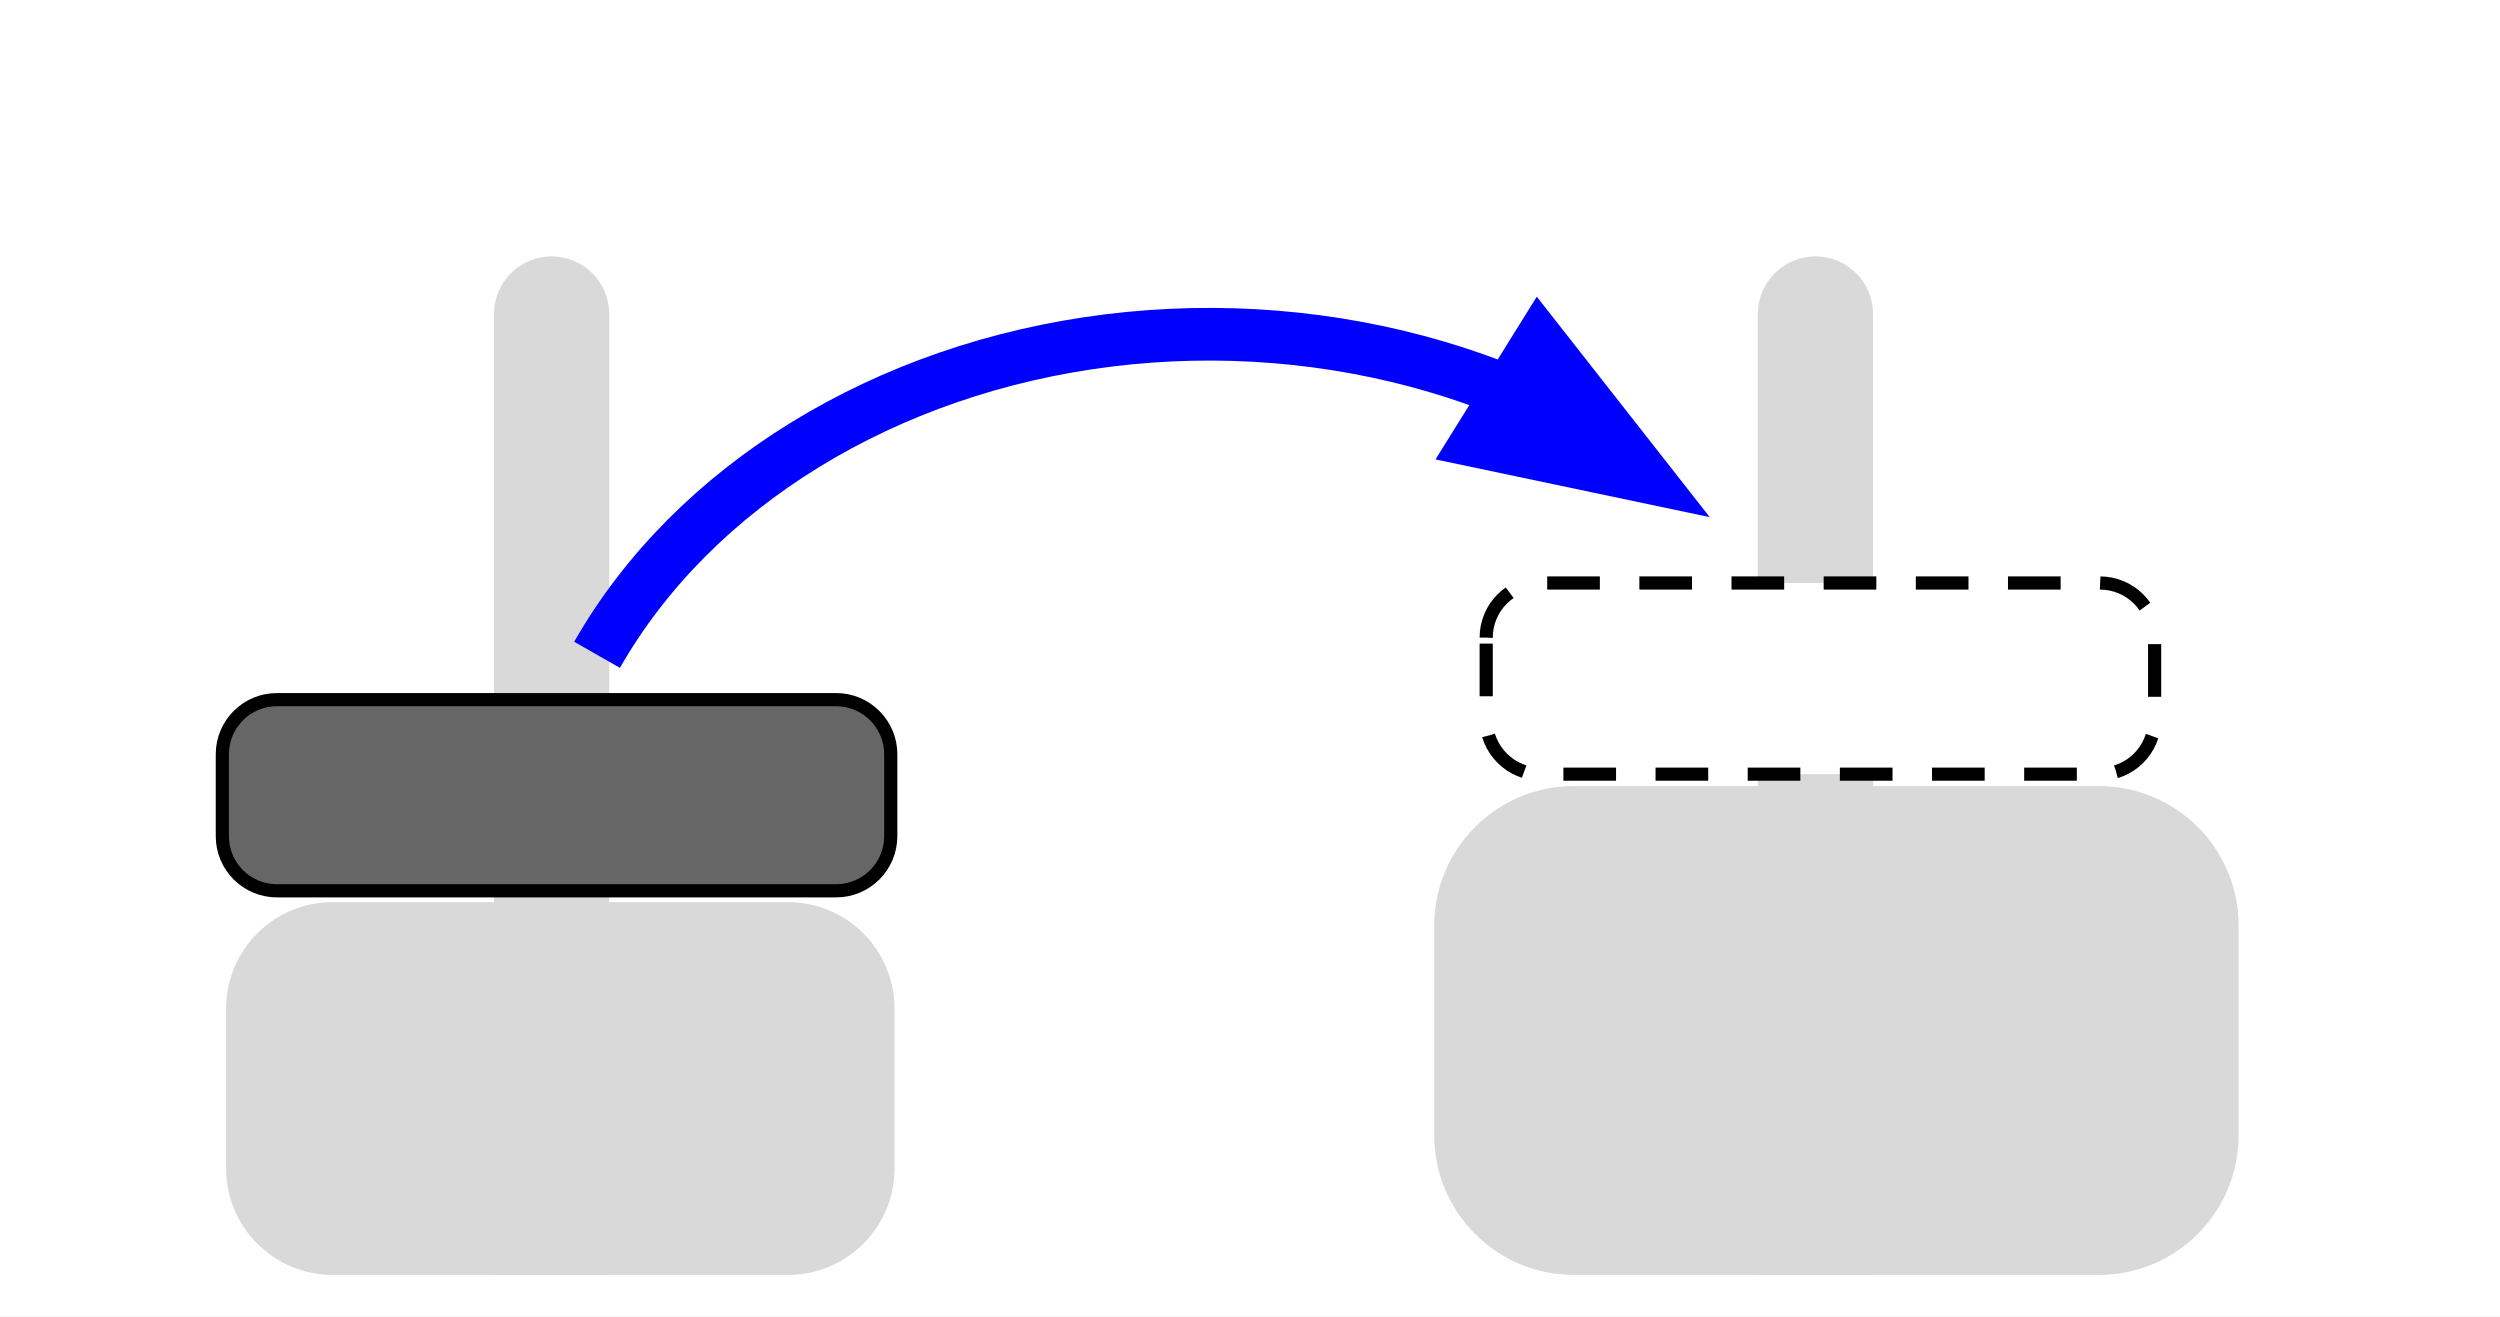
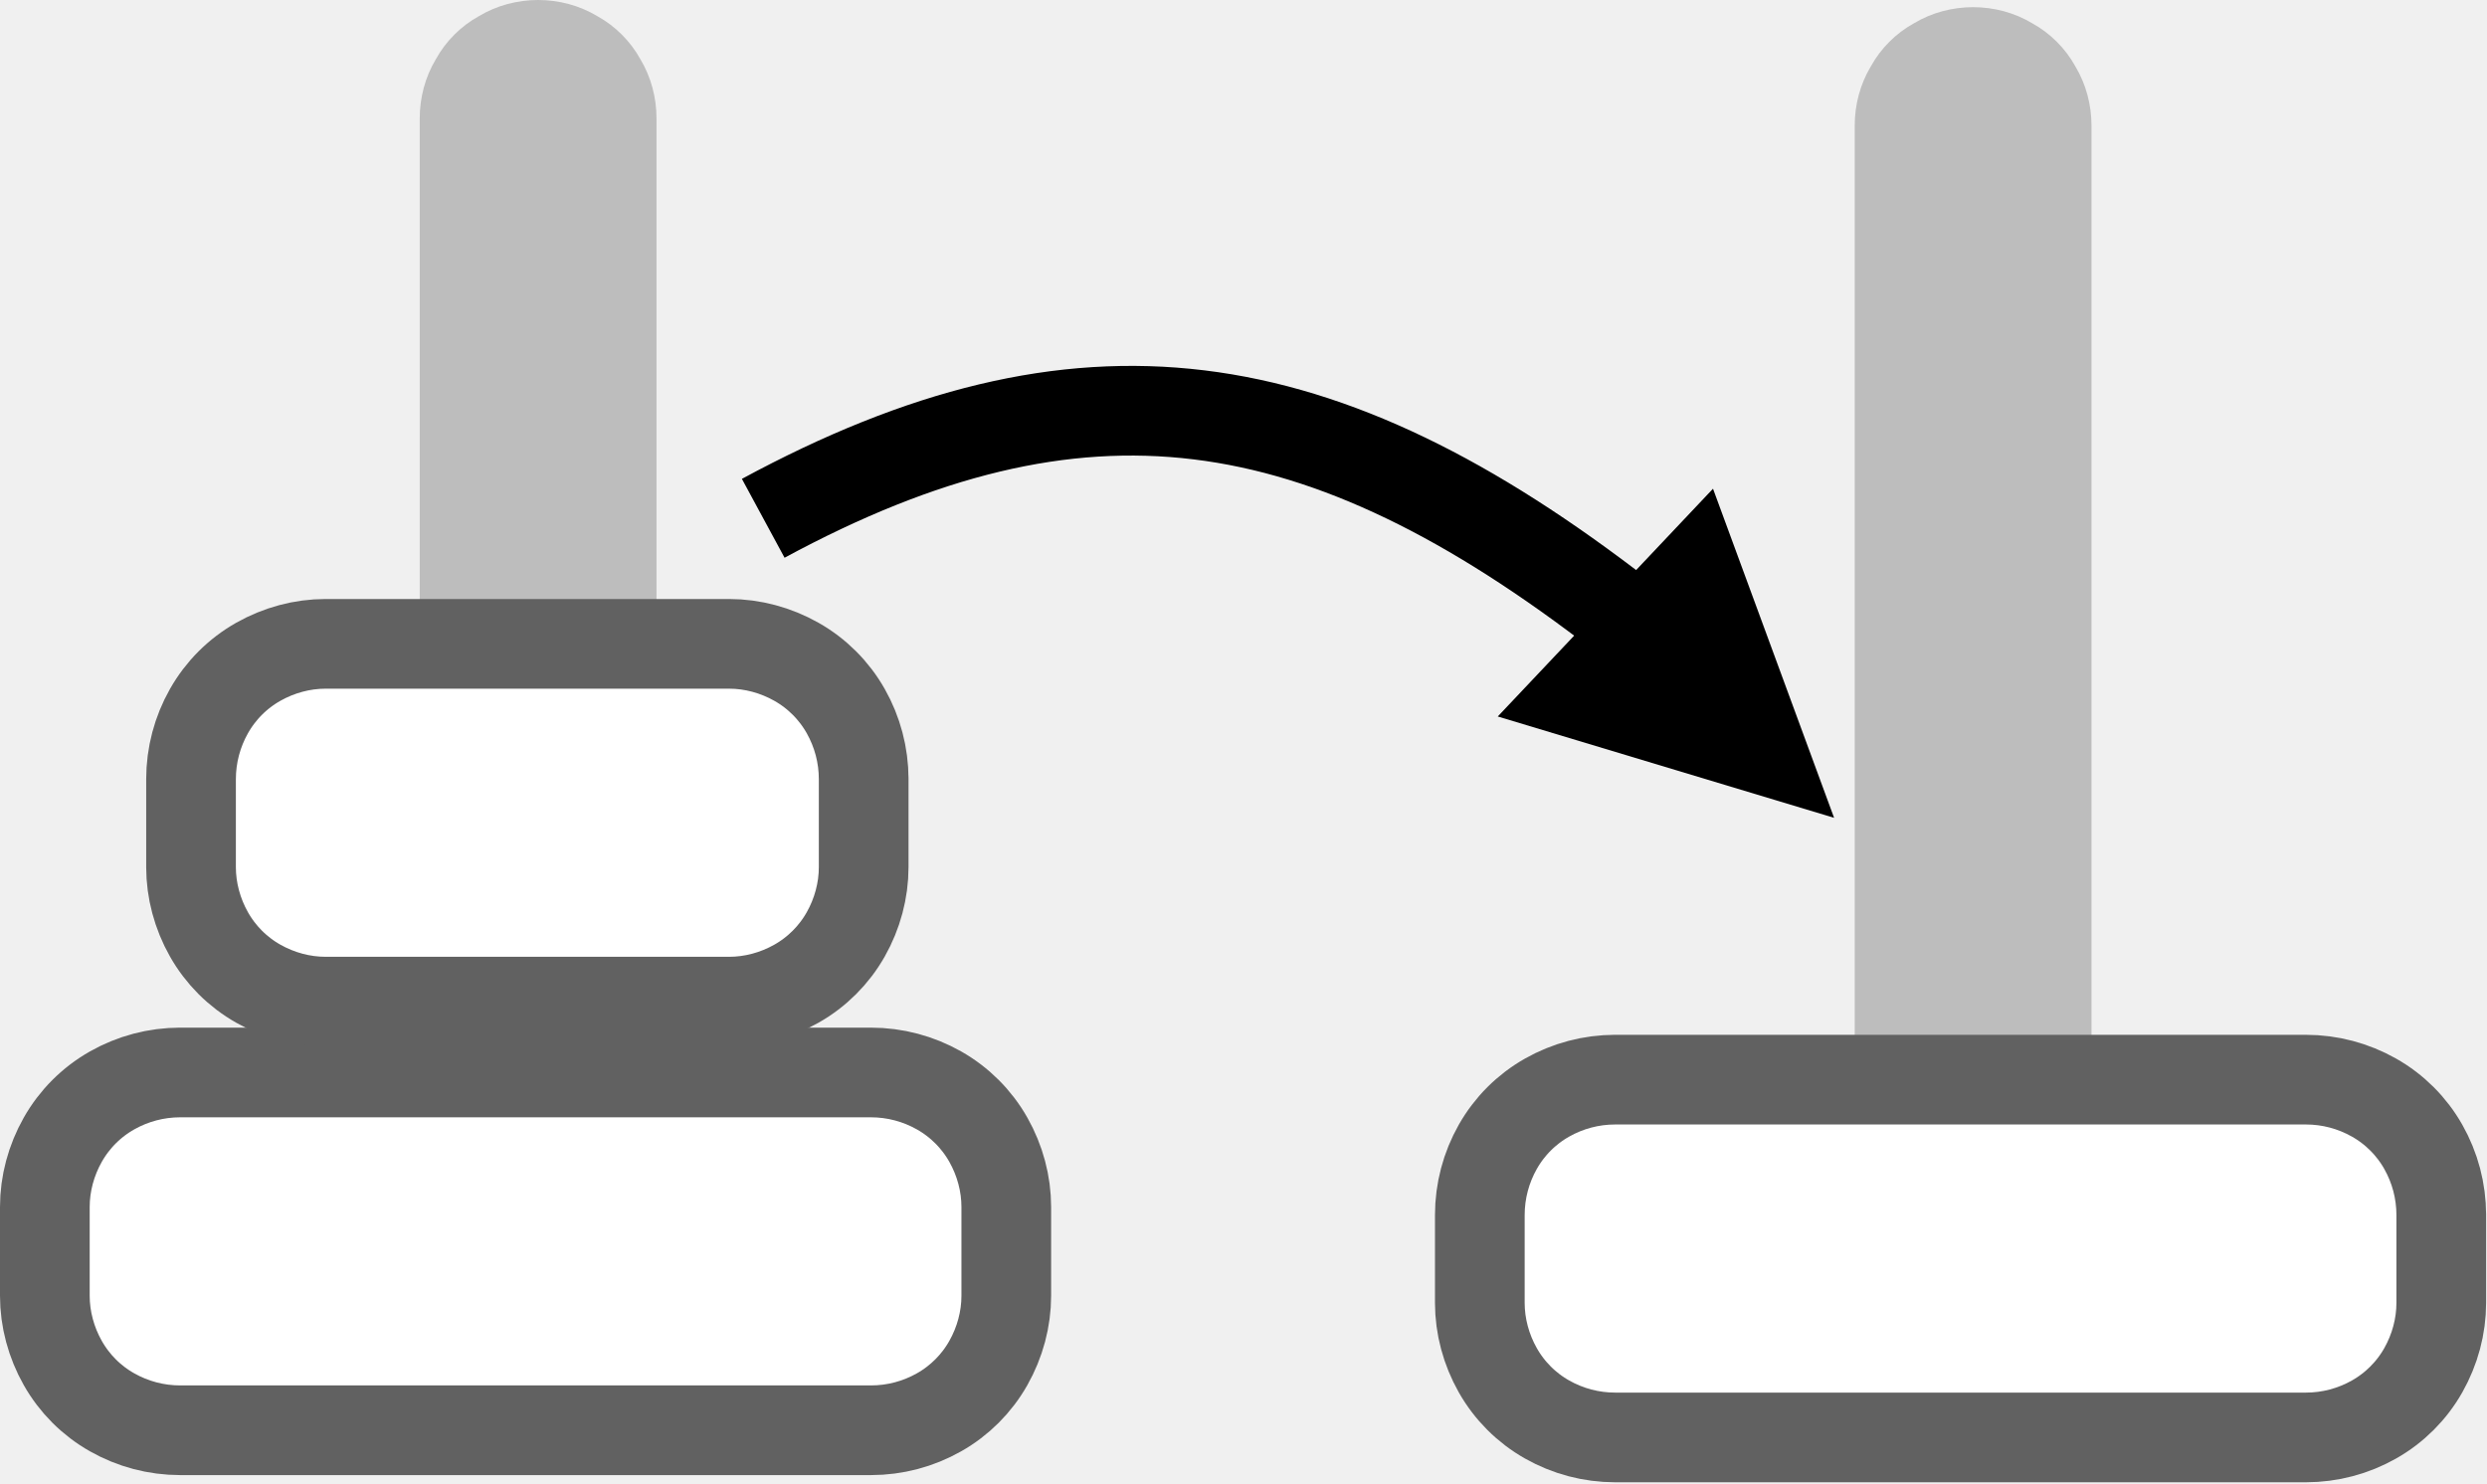
- <svg xmlns="http://www.w3.org/2000/svg" version="1.1" viewBox="0.0 0.0 189.895 100.0" fill="none" stroke="none" stroke-linecap="square" stroke-miterlimit="10">
-   <clipPath id="p.0">
-     <path d="m0 0l189.895 0l0 100.0l-189.895 0l0 -100.0z" clip-rule="nonzero" />
-   </clipPath>
-   <g clip-path="url(#p.0)">
-     <path fill="#ffffff" d="m0 0l189.895 0l0 100.0l-189.895 0z" fill-rule="evenodd" />
-     <path fill="#000000" fill-opacity="0.0" d="m216.027 0.784l192.0 0l0 98.551l-192.0 0z" fill-rule="evenodd" />
-     <path stroke="#000000" stroke-width="4.0" stroke-linejoin="round" stroke-linecap="butt" d="m216.027 0.784l192.0 0l0 98.551l-192.0 0z" fill-rule="evenodd" />
-     <path fill="#d9d9d9" d="m137.899 19.475l0 0l0 0c1.161 0 2.275 0.461 3.096 1.282c0.821 0.821 1.282 1.935 1.282 3.096l0 72.976c0 3.8146973E-5 -3.0517578E-5 6.866455E-5 -6.1035156E-5 6.866455E-5l-8.756 -6.866455E-5l0 0c-3.0517578E-5 0 -7.6293945E-5 -3.8146973E-5 -7.6293945E-5 -7.6293945E-5l7.6293945E-5 -72.976l0 0c0 -2.418 1.96 -4.378 4.378 -4.378z" fill-rule="evenodd" />
-     <path fill="#d9d9d9" d="m41.899 19.475l0 0l0 0c1.161 0 2.275 0.461 3.096 1.282c0.821 0.821 1.282 1.935 1.282 3.096l0 72.976c0 3.8146973E-5 -3.0517578E-5 6.866455E-5 -7.247925E-5 6.866455E-5l-8.756 -6.866455E-5l0 0c-3.8146973E-5 0 -7.247925E-5 -3.8146973E-5 -7.247925E-5 -7.6293945E-5l7.247925E-5 -72.976l0 0c0 -2.418 1.96 -4.378 4.378 -4.378z" fill-rule="evenodd" />
-     <path fill="#f9dc91" d="m-349.991 1.929l0 0l0 0c2.414 0 4.729 0.959 6.436 2.666c1.707 1.707 2.666 4.022 2.666 6.436l0 163.937c0 7.6293945E-5 -6.1035156E-5 1.5258789E-4 -1.5258789E-4 1.5258789E-4l-18.205 -1.5258789E-4l0 0c-9.1552734E-5 0 -1.5258789E-4 -7.6293945E-5 -1.5258789E-4 -1.5258789E-4l1.5258789E-4 -163.937l0 0c0 -5.027 4.075 -9.102 9.102 -9.102z" fill-rule="evenodd" />
-     <path stroke="#000000" stroke-width="1.0" stroke-linejoin="round" stroke-linecap="butt" d="m-349.991 1.929l0 0l0 0c2.414 0 4.729 0.959 6.436 2.666c1.707 1.707 2.666 4.022 2.666 6.436l0 163.937c0 7.6293945E-5 -6.1035156E-5 1.5258789E-4 -1.5258789E-4 1.5258789E-4l-18.205 -1.5258789E-4l0 0c-9.1552734E-5 0 -1.5258789E-4 -7.6293945E-5 -1.5258789E-4 -1.5258789E-4l1.5258789E-4 -163.937l0 0c0 -5.027 4.075 -9.102 9.102 -9.102z" fill-rule="evenodd" />
-     <path fill="#f9dc91" d="m-245.991 1.929l0 0l0 0c2.414 0 4.729 0.959 6.436 2.666c1.707 1.707 2.666 4.022 2.666 6.436l0 163.937c0 7.6293945E-5 -7.6293945E-5 1.5258789E-4 -1.5258789E-4 1.5258789E-4l-18.205 -1.5258789E-4l0 0c-9.1552734E-5 0 -1.5258789E-4 -7.6293945E-5 -1.5258789E-4 -1.5258789E-4l1.5258789E-4 -163.937l0 0c0 -5.027 4.075 -9.102 9.102 -9.102z" fill-rule="evenodd" />
-     <path stroke="#000000" stroke-width="1.0" stroke-linejoin="round" stroke-linecap="butt" d="m-245.991 1.929l0 0l0 0c2.414 0 4.729 0.959 6.436 2.666c1.707 1.707 2.666 4.022 2.666 6.436l0 163.937c0 7.6293945E-5 -7.6293945E-5 1.5258789E-4 -1.5258789E-4 1.5258789E-4l-18.205 -1.5258789E-4l0 0c-9.1552734E-5 0 -1.5258789E-4 -7.6293945E-5 -1.5258789E-4 -1.5258789E-4l1.5258789E-4 -163.937l0 0c0 -5.027 4.075 -9.102 9.102 -9.102z" fill-rule="evenodd" />
-     <path fill="#f9dc91" d="m-143.37 1.929l0 0l0 0c2.414 0 4.729 0.959 6.436 2.666c1.707 1.707 2.666 4.022 2.666 6.436l0 163.937c0 7.6293945E-5 -6.1035156E-5 1.5258789E-4 -1.5258789E-4 1.5258789E-4l-18.205 -1.5258789E-4l0 0c-7.6293945E-5 0 -1.5258789E-4 -7.6293945E-5 -1.5258789E-4 -1.5258789E-4l1.5258789E-4 -163.937l0 0c0 -5.027 4.075 -9.102 9.102 -9.102z" fill-rule="evenodd" />
-     <path stroke="#000000" stroke-width="1.0" stroke-linejoin="round" stroke-linecap="butt" d="m-143.37 1.929l0 0l0 0c2.414 0 4.729 0.959 6.436 2.666c1.707 1.707 2.666 4.022 2.666 6.436l0 163.937c0 7.6293945E-5 -6.1035156E-5 1.5258789E-4 -1.5258789E-4 1.5258789E-4l-18.205 -1.5258789E-4l0 0c-7.6293945E-5 0 -1.5258789E-4 -7.6293945E-5 -1.5258789E-4 -1.5258789E-4l1.5258789E-4 -163.937l0 0c0 -5.027 4.075 -9.102 9.102 -9.102z" fill-rule="evenodd" />
-     <path fill="#ffff00" d="m-401.112 144.473l0 0c0 -6.732 5.457 -12.189 12.189 -12.189l78.394 0c3.233 0 6.333 1.284 8.619 3.57c2.286 2.286 3.57 5.386 3.57 8.619l0 18.299c0 6.732 -5.457 12.189 -12.189 12.189l-78.394 0c-6.732 0 -12.189 -5.457 -12.189 -12.189z" fill-rule="evenodd" />
-     <path stroke="#000000" stroke-width="1.0" stroke-linejoin="round" stroke-linecap="butt" d="m-401.112 144.473l0 0c0 -6.732 5.457 -12.189 12.189 -12.189l78.394 0c3.233 0 6.333 1.284 8.619 3.57c2.286 2.286 3.57 5.386 3.57 8.619l0 18.299c0 6.732 -5.457 12.189 -12.189 12.189l-78.394 0c-6.732 0 -12.189 -5.457 -12.189 -12.189z" fill-rule="evenodd" />
-     <path fill="#6aa84f" d="m-385.269 100.371l0 0c0 -6.732 5.457 -12.189 12.189 -12.189l46.709 0l0 0c3.233 0 6.333 1.284 8.619 3.57c2.286 2.286 3.57 5.386 3.57 8.619l0 18.299c0 6.732 -5.457 12.189 -12.189 12.189l-46.709 0c-6.732 0 -12.189 -5.457 -12.189 -12.189z" fill-rule="evenodd" />
-     <path stroke="#000000" stroke-width="1.0" stroke-linejoin="round" stroke-linecap="butt" d="m-385.269 100.371l0 0c0 -6.732 5.457 -12.189 12.189 -12.189l46.709 0l0 0c3.233 0 6.333 1.284 8.619 3.57c2.286 2.286 3.57 5.386 3.57 8.619l0 18.299c0 6.732 -5.457 12.189 -12.189 12.189l-46.709 0c-6.732 0 -12.189 -5.457 -12.189 -12.189z" fill-rule="evenodd" />
-     <path fill="#a4c2f4" d="m-375.112 56.473l0 0c0 -6.732 5.457 -12.189 12.189 -12.189l26.394 0l0 0c3.233 0 6.333 1.284 8.619 3.57c2.286 2.286 3.57 5.386 3.57 8.619l0 18.299c0 6.732 -5.457 12.189 -12.189 12.189l-26.394 0c-6.732 0 -12.189 -5.457 -12.189 -12.189z" fill-rule="evenodd" />
-     <path stroke="#000000" stroke-width="1.0" stroke-linejoin="round" stroke-linecap="butt" d="m-375.112 56.473l0 0c0 -6.732 5.457 -12.189 12.189 -12.189l26.394 0l0 0c3.233 0 6.333 1.284 8.619 3.57c2.286 2.286 3.57 5.386 3.57 8.619l0 18.299c0 6.732 -5.457 12.189 -12.189 12.189l-26.394 0c-6.732 0 -12.189 -5.457 -12.189 -12.189z" fill-rule="evenodd" />
-     <path fill="#000000" fill-opacity="0.0" d="m45.352 49.738c7.313 -12.821 21.897 -21.78 38.872 -23.881c16.975 -2.1 34.099 2.936 45.644 13.423l-38.027 28.534z" fill-rule="evenodd" />
-     <path fill="#000000" fill-opacity="0.0" d="m45.352 49.738c7.313 -12.821 21.897 -21.78 38.872 -23.881c16.975 -2.1 34.099 2.936 45.644 13.423" fill-rule="evenodd" />
-     <path stroke="#0000ff" stroke-width="4.0" stroke-linejoin="round" stroke-linecap="butt" d="m45.352 49.738c7.313 -12.821 21.897 -21.78 38.872 -23.881c8.487 -1.05 17.012 -0.316 24.858 1.991c0.981 0.288 1.951 0.601 2.909 0.939c0.479 0.169 0.955 0.343 1.428 0.524c0.236 0.09 0.472 0.182 0.707 0.275l0.458 0.185" fill-rule="evenodd" />
-     <path fill="#0000ff" stroke="#0000ff" stroke-width="4.0" stroke-linecap="butt" d="m112.247 33.527l12.655 2.664l-7.982 -10.175z" fill-rule="evenodd" />
-     <path fill="#666666" d="m16.888 57.291l0 0c0 -2.29 1.857 -4.147 4.147 -4.147l42.478 0c1.1 0 2.155 0.437 2.932 1.215c0.778 0.778 1.215 1.833 1.215 2.932l0 6.226l0 0c0 2.29 -1.857 4.147 -4.147 4.147l-42.478 0c-2.29 0 -4.147 -1.857 -4.147 -4.147z" fill-rule="evenodd" />
-     <path stroke="#000000" stroke-width="1.0" stroke-linejoin="round" stroke-linecap="butt" d="m16.888 57.291l0 0c0 -2.29 1.857 -4.147 4.147 -4.147l42.478 0c1.1 0 2.155 0.437 2.932 1.215c0.778 0.778 1.215 1.833 1.215 2.932l0 6.226l0 0c0 2.29 -1.857 4.147 -4.147 4.147l-42.478 0c-2.29 0 -4.147 -1.857 -4.147 -4.147z" fill-rule="evenodd" />
-     <path fill="#ffffff" d="m112.888 48.431l0 0c0 -2.29 1.857 -4.147 4.147 -4.147l42.478 0c1.1 0 2.155 0.437 2.932 1.215c0.778 0.778 1.215 1.833 1.215 2.932l0 6.226l0 0c0 2.29 -1.857 4.147 -4.147 4.147l-42.478 0c-2.29 0 -4.147 -1.857 -4.147 -4.147z" fill-rule="evenodd" />
-     <path stroke="#000000" stroke-width="1.0" stroke-linejoin="round" stroke-linecap="butt" stroke-dasharray="4.0,3.0" d="m112.888 48.431l0 0c0 -2.29 1.857 -4.147 4.147 -4.147l42.478 0c1.1 0 2.155 0.437 2.932 1.215c0.778 0.778 1.215 1.833 1.215 2.932l0 6.226l0 0c0 2.29 -1.857 4.147 -4.147 4.147l-42.478 0c-2.29 0 -4.147 -1.857 -4.147 -4.147z" fill-rule="evenodd" />
-     <path fill="#d9d9d9" d="m17.174 76.612l0 0c0 -4.466 3.621 -8.087 8.087 -8.087l34.598 0l0 0c2.145 0 4.202 0.852 5.718 2.369c1.517 1.517 2.369 3.574 2.369 5.718l0 12.141c0 4.466 -3.621 8.087 -8.087 8.087l-34.598 0c-4.466 0 -8.087 -3.621 -8.087 -8.087z" fill-rule="evenodd" />
-     <path fill="#d9d9d9" d="m108.941 70.312l0 0c0 -5.857 4.748 -10.606 10.606 -10.606l39.891 0l0 0c2.813 0 5.51 1.117 7.499 3.106c1.989 1.989 3.106 4.687 3.106 7.499l0 15.922l0 0c0 5.857 -4.748 10.606 -10.606 10.606l-39.891 0c-5.857 0 -10.606 -4.748 -10.606 -10.606z" fill-rule="evenodd" />
+ <svg xmlns="http://www.w3.org/2000/svg" version="1.2" width="27.73mm" height="16.54mm" viewBox="11156 11237 2773 1654" preserveAspectRatio="xMidYMid" fill-rule="evenodd" stroke-width="28.222" stroke-linejoin="round" xml:space="preserve">
+   <defs class="EmbeddedBulletChars">
+     <g id="bullet-char-template-57356" transform="scale(0.0004882812,-0.0004882812)">
+       <path d="M 580,1141 L 1163,571 580,0 -4,571 580,1141 Z" />
+     </g>
+     <g id="bullet-char-template-57354" transform="scale(0.0004882812,-0.0004882812)">
+       <path d="M 8,1128 L 1137,1128 1137,0 8,0 8,1128 Z" />
+     </g>
+     <g id="bullet-char-template-10146" transform="scale(0.0004882812,-0.0004882812)">
+       <path d="M 174,0 L 602,739 174,1481 1456,739 174,0 Z M 1358,739 L 309,1346 659,739 1358,739 Z" />
+     </g>
+     <g id="bullet-char-template-10132" transform="scale(0.0004882812,-0.0004882812)">
+       <path d="M 2015,739 L 1276,0 717,0 1260,543 174,543 174,936 1260,936 717,1481 1274,1481 2015,739 Z" />
+     </g>
+     <g id="bullet-char-template-10007" transform="scale(0.0004882812,-0.0004882812)">
+       <path d="M 0,-2 C -7,14 -16,27 -25,37 L 356,567 C 262,823 215,952 215,954 215,979 228,992 255,992 264,992 276,990 289,987 310,991 331,999 354,1012 L 381,999 492,748 772,1049 836,1024 860,1049 C 881,1039 901,1025 922,1006 886,937 835,863 770,784 769,783 710,716 594,584 L 774,223 C 774,196 753,168 711,139 L 727,119 C 717,90 699,76 672,76 641,76 570,178 457,381 L 164,-76 C 142,-110 111,-127 72,-127 30,-127 9,-110 8,-76 1,-67 -2,-52 -2,-32 -2,-23 -1,-13 0,-2 Z" />
+     </g>
+     <g id="bullet-char-template-10004" transform="scale(0.0004882812,-0.0004882812)">
+       <path d="M 285,-33 C 182,-33 111,30 74,156 52,228 41,333 41,471 41,549 55,616 82,672 116,743 169,778 240,778 293,778 328,747 346,684 L 369,508 C 377,444 397,411 428,410 L 1163,1116 C 1174,1127 1196,1133 1229,1133 1271,1133 1292,1118 1292,1087 L 1292,965 C 1292,929 1282,901 1262,881 L 442,47 C 390,-6 338,-33 285,-33 Z" />
+     </g>
+     <g id="bullet-char-template-9679" transform="scale(0.0004882812,-0.0004882812)">
+       <path d="M 813,0 C 632,0 489,54 383,161 276,268 223,411 223,592 223,773 276,916 383,1023 489,1130 632,1184 813,1184 992,1184 1136,1130 1245,1023 1353,916 1407,772 1407,592 1407,412 1353,268 1245,161 1136,54 992,0 813,0 Z" />
+     </g>
+     <g id="bullet-char-template-8226" transform="scale(0.0004882812,-0.0004882812)">
+       <path d="M 346,457 C 273,457 209,483 155,535 101,586 74,649 74,723 74,796 101,859 155,911 209,963 273,989 346,989 419,989 480,963 531,910 582,859 608,796 608,723 608,648 583,586 532,535 482,483 420,457 346,457 Z" />
+     </g>
+     <g id="bullet-char-template-8211" transform="scale(0.0004882812,-0.0004882812)">
+       <path d="M -4,459 L 1135,459 1135,606 -4,606 -4,459 Z" />
+     </g>
+     <g id="bullet-char-template-61548" transform="scale(0.0004882812,-0.0004882812)">
+       <path d="M 173,740 C 173,903 231,1043 346,1159 462,1274 601,1332 765,1332 928,1332 1067,1274 1183,1159 1299,1043 1357,903 1357,740 1357,577 1299,437 1183,322 1067,206 928,148 765,148 601,148 462,206 346,322 231,437 173,577 173,740 Z" />
+     </g>
+   </defs>
+   <g class="Page">
+     <g class="com.sun.star.drawing.CustomShape">
+       <g id="id3">
+         <rect class="BoundingBox" stroke="none" fill="none" x="11624" y="11237" width="265" height="1632" />
+         <path fill="rgb(189,189,189)" stroke="none" d="M 11756,11237 L 11756,11237 C 11733,11237 11710,11243 11690,11255 11670,11266 11653,11283 11642,11303 11630,11323 11624,11346 11624,11369 L 11624,12735 11624,12735 C 11624,12758 11630,12781 11642,12801 11653,12821 11670,12838 11690,12849 11710,12861 11733,12867 11756,12867 L 11756,12867 11756,12867 C 11779,12867 11802,12861 11822,12849 11842,12838 11859,12821 11870,12801 11882,12781 11888,12758 11888,12735 L 11888,11369 11888,11369 11888,11369 C 11888,11346 11882,11323 11870,11303 11859,11283 11842,11266 11822,11255 11802,11243 11779,11237 11756,11237 L 11756,11237 Z" />
+       </g>
+     </g>
+     <g class="com.sun.star.drawing.CustomShape">
+       <g id="id4">
+         <rect class="BoundingBox" stroke="none" fill="none" x="11156" y="12383" width="1173" height="500" />
+         <path fill="rgb(255,255,255)" stroke="none" d="M 11356,12433 L 11357,12433 C 11330,12433 11304,12440 11281,12453 11258,12466 11239,12485 11226,12508 11213,12531 11206,12557 11206,12583 L 11206,12681 11206,12682 C 11206,12708 11213,12734 11226,12757 11239,12780 11258,12799 11281,12812 11304,12825 11330,12832 11357,12832 L 12127,12832 12127,12832 C 12154,12832 12180,12825 12203,12812 12226,12799 12245,12780 12258,12757 12271,12734 12278,12708 12278,12682 L 12278,12583 12278,12583 12278,12583 C 12278,12557 12271,12531 12258,12508 12245,12485 12226,12466 12203,12453 12180,12440 12154,12433 12127,12433 L 11356,12433 Z" />
+         <path fill="none" stroke="rgb(97,97,97)" stroke-width="100" stroke-linejoin="round" d="M 11356,12433 L 11357,12433 C 11330,12433 11304,12440 11281,12453 11258,12466 11239,12485 11226,12508 11213,12531 11206,12557 11206,12583 L 11206,12681 11206,12682 C 11206,12708 11213,12734 11226,12757 11239,12780 11258,12799 11281,12812 11304,12825 11330,12832 11357,12832 L 12127,12832 12127,12832 C 12154,12832 12180,12825 12203,12812 12226,12799 12245,12780 12258,12757 12271,12734 12278,12708 12278,12682 L 12278,12583 12278,12583 12278,12583 C 12278,12557 12271,12531 12258,12508 12245,12485 12226,12466 12203,12453 12180,12440 12154,12433 12127,12433 L 11356,12433 Z" />
+       </g>
+     </g>
+     <g class="com.sun.star.drawing.CustomShape">
+       <g id="id5">
+         <rect class="BoundingBox" stroke="none" fill="none" x="11319" y="11905" width="851" height="500" />
+         <path fill="rgb(255,255,255)" stroke="none" d="M 11519,11955 L 11519,11955 C 11493,11955 11467,11962 11444,11975 11421,11988 11402,12007 11389,12030 11376,12053 11369,12079 11369,12106 L 11369,12203 11369,12204 C 11369,12230 11376,12256 11389,12279 11402,12302 11421,12321 11444,12334 11467,12347 11493,12354 11519,12354 L 11968,12354 11969,12354 C 11995,12354 12021,12347 12044,12334 12067,12321 12086,12302 12099,12279 12112,12256 12119,12230 12119,12204 L 12119,12105 12119,12106 12119,12106 C 12119,12079 12112,12053 12099,12030 12086,12007 12067,11988 12044,11975 12021,11962 11995,11955 11969,11955 L 11519,11955 Z" />
+         <path fill="none" stroke="rgb(97,97,97)" stroke-width="100" stroke-linejoin="round" d="M 11519,11955 L 11519,11955 C 11493,11955 11467,11962 11444,11975 11421,11988 11402,12007 11389,12030 11376,12053 11369,12079 11369,12106 L 11369,12203 11369,12204 C 11369,12230 11376,12256 11389,12279 11402,12302 11421,12321 11444,12334 11467,12347 11493,12354 11519,12354 L 11968,12354 11969,12354 C 11995,12354 12021,12347 12044,12334 12067,12321 12086,12302 12099,12279 12112,12256 12119,12230 12119,12204 L 12119,12105 12119,12106 12119,12106 C 12119,12079 12112,12053 12099,12030 12086,12007 12067,11988 12044,11975 12021,11962 11995,11955 11969,11955 L 11519,11955 Z" />
+       </g>
+     </g>
+     <g class="com.sun.star.drawing.CustomShape">
+       <g id="id6">
+         <rect class="BoundingBox" stroke="none" fill="none" x="13224" y="11245" width="265" height="1632" />
+         <path fill="rgb(189,189,189)" stroke="none" d="M 13356,11245 L 13356,11245 C 13333,11245 13310,11251 13290,11263 13270,11274 13253,11291 13242,11311 13230,11331 13224,11354 13224,11377 L 13224,12743 13224,12743 C 13224,12766 13230,12789 13242,12809 13253,12829 13270,12846 13290,12857 13310,12869 13333,12875 13356,12875 L 13356,12875 13356,12875 C 13379,12875 13402,12869 13422,12857 13442,12846 13459,12829 13470,12809 13482,12789 13488,12766 13488,12743 L 13488,11377 13488,11377 13488,11377 C 13488,11354 13482,11331 13470,11311 13459,11291 13442,11274 13422,11263 13402,11251 13379,11245 13356,11245 L 13356,11245 Z" />
+       </g>
+     </g>
+     <g class="com.sun.star.drawing.CustomShape">
+       <g id="id7">
+         <rect class="BoundingBox" stroke="none" fill="none" x="12756" y="12391" width="1173" height="500" />
+         <path fill="rgb(255,255,255)" stroke="none" d="M 12956,12441 L 12957,12441 C 12930,12441 12904,12448 12881,12461 12858,12474 12839,12493 12826,12516 12813,12539 12806,12565 12806,12592 L 12806,12689 12806,12690 C 12806,12716 12813,12742 12826,12765 12839,12788 12858,12807 12881,12820 12904,12833 12930,12840 12957,12840 L 13727,12840 13727,12840 C 13754,12840 13780,12833 13803,12820 13826,12807 13845,12788 13858,12765 13871,12742 13878,12716 13878,12690 L 13878,12591 13878,12592 13878,12592 C 13878,12565 13871,12539 13858,12516 13845,12493 13826,12474 13803,12461 13780,12448 13754,12441 13727,12441 L 12956,12441 Z" />
+         <path fill="none" stroke="rgb(97,97,97)" stroke-width="100" stroke-linejoin="round" d="M 12956,12441 L 12957,12441 C 12930,12441 12904,12448 12881,12461 12858,12474 12839,12493 12826,12516 12813,12539 12806,12565 12806,12592 L 12806,12689 12806,12690 C 12806,12716 12813,12742 12826,12765 12839,12788 12858,12807 12881,12820 12904,12833 12930,12840 12957,12840 L 13727,12840 13727,12840 C 13754,12840 13780,12833 13803,12820 13826,12807 13845,12788 13858,12765 13871,12742 13878,12716 13878,12690 L 13878,12591 13878,12592 13878,12592 C 13878,12565 13871,12539 13858,12516 13845,12493 13826,12474 13803,12461 13780,12448 13754,12441 13727,12441 L 12956,12441 Z" />
+       </g>
+     </g>
+     <g class="com.sun.star.drawing.OpenFreeHandShape">
+       <g id="id8">
+         <rect class="BoundingBox" stroke="none" fill="none" x="11957" y="11644" width="1246" height="506" />
+         <path fill="none" stroke="rgb(0,0,0)" stroke-width="100" stroke-linejoin="round" d="M 12007,11815 C 12362,11623 12628,11663 12965,11924" />
+         <path fill="rgb(0,0,0)" stroke="none" d="M 13066,11782 L 13201,12149 12826,12036 13066,11782 Z" />
+       </g>
+     </g>
  </g>
</svg>
